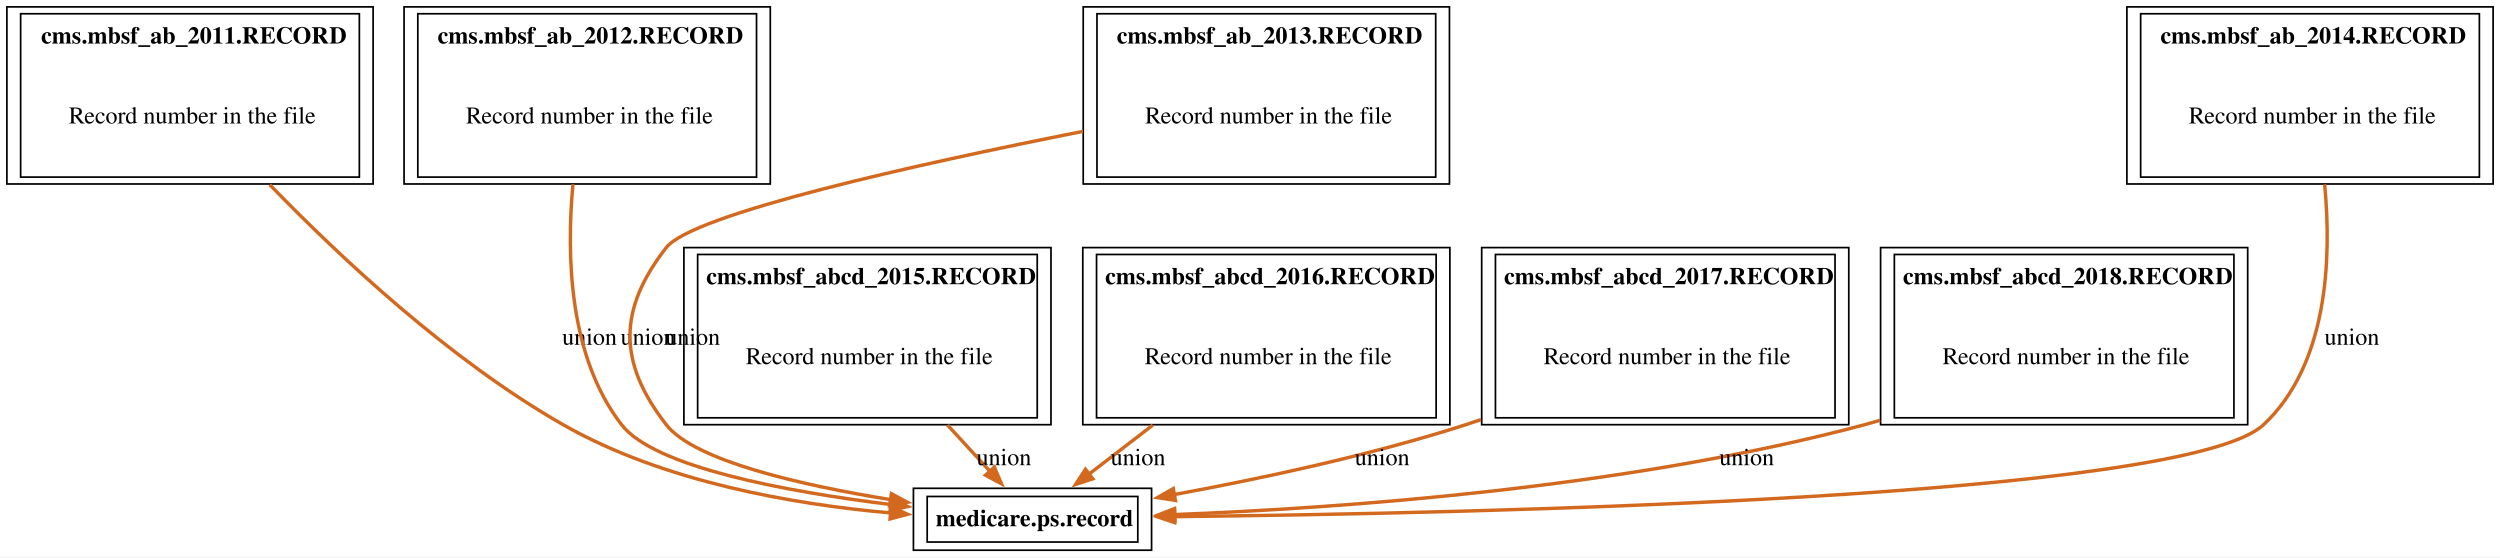
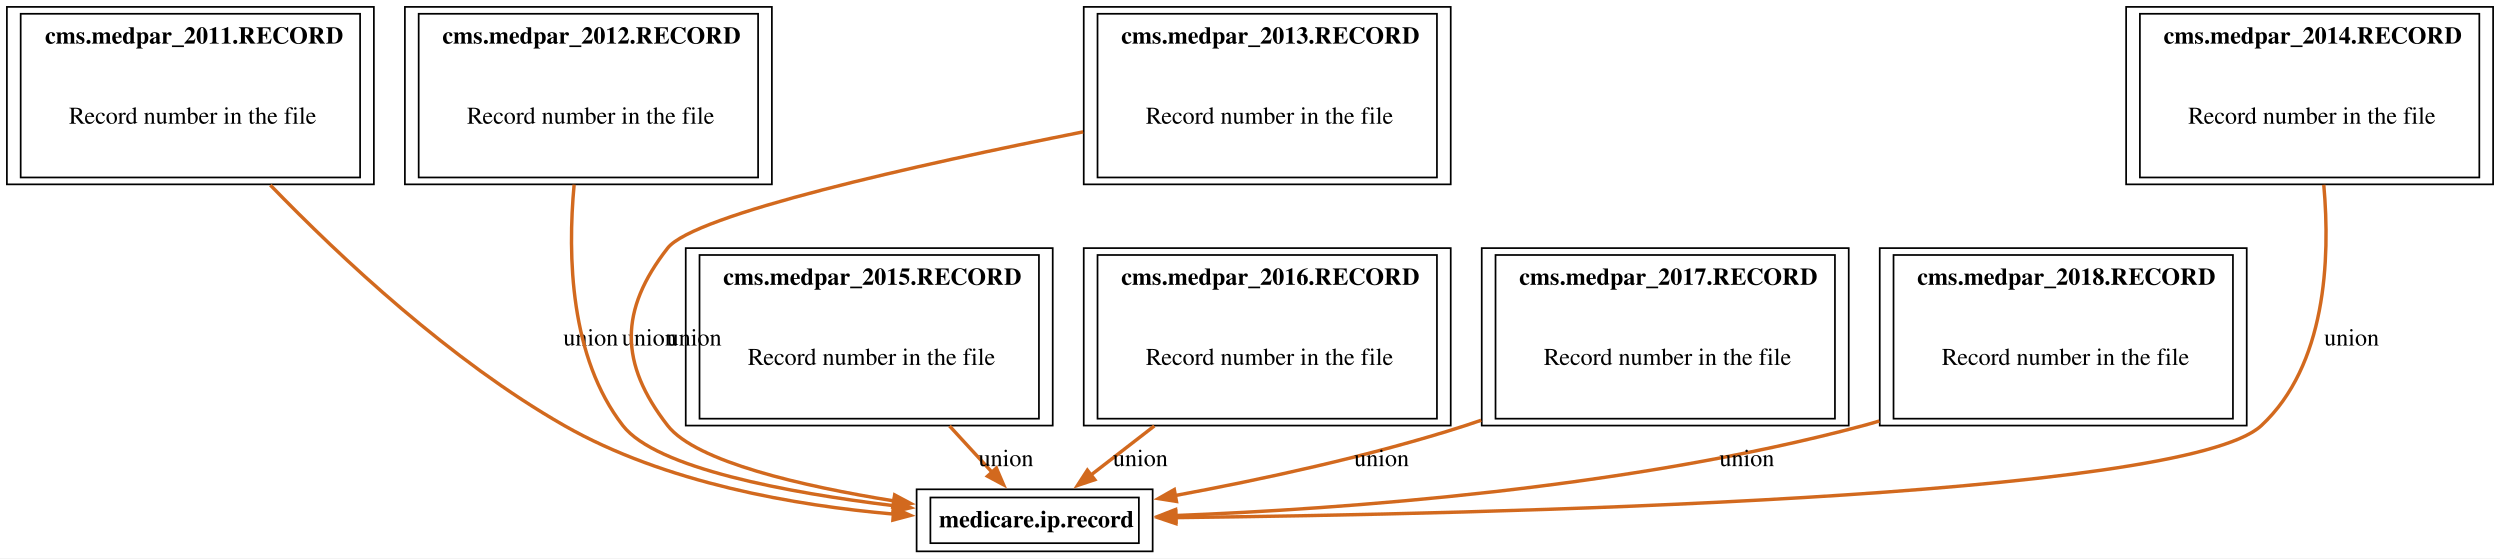
- <svg xmlns="http://www.w3.org/2000/svg" xmlns:xlink="http://www.w3.org/1999/xlink" width="1454pt" height="324pt" viewBox="0.00 0.00 1454.00 324.00">
+ <svg xmlns="http://www.w3.org/2000/svg" xmlns:xlink="http://www.w3.org/1999/xlink" width="1451pt" height="324pt" viewBox="0.00 0.00 1451.00 324.00">
  <g id="graph0" class="graph" transform="scale(1 1) rotate(0) translate(4 320)">
-     <polygon fill="white" stroke="none" points="-4,4 -4,-320 1450,-320 1450,4 -4,4" />
+     <polygon fill="white" stroke="none" points="-4,4 -4,-320 1447,-320 1447,4 -4,4" />
    <g id="node1" class="node">
      <g id="a_node1">
-         <a xlink:href="../medicare.ps/record.html" xlink:title="&lt;TABLE&gt;" target="_blank">
-           <polygon fill="none" stroke="black" points="665.75,-36 527.25,-36 527.25,0 665.75,0 665.75,-36" />
-           <text text-anchor="start" x="540.25" y="-13.95" font-family="Times,serif" font-weight="bold" font-size="14.00">medicare.ps.record</text>
-           <polygon fill="none" stroke="black" points="535.25,-4.75 535.25,-31.25 657.75,-31.25 657.75,-4.75 535.25,-4.75" />
+         <a xlink:href="../medicare.ip/record.html" xlink:title="&lt;TABLE&gt;" target="_blank">
+           <polygon fill="none" stroke="black" points="665,-36 528,-36 528,0 665,0 665,-36" />
+           <text text-anchor="start" x="541" y="-13.95" font-family="Times,serif" font-weight="bold" font-size="14.00">medicare.ip.record</text>
+           <polygon fill="none" stroke="black" points="536,-4.75 536,-31.25 657,-31.25 657,-4.75 536,-4.75" />
        </a>
      </g>
    </g>
    <g id="node2" class="node">
      <g id="a_node2">
-         <a xlink:href="../cms.mbsf_ab_2011/RECORD.html" xlink:title="&lt;TABLE&gt;" target="_blank">
+         <a xlink:href="../cms.medpar_2011/RECORD.html" xlink:title="&lt;TABLE&gt;" target="_blank">
          <polygon fill="none" stroke="black" points="213,-316 0,-316 0,-213 213,-213 213,-316" />
-           <text text-anchor="start" x="19.88" y="-294.7" font-family="Times,serif" font-weight="bold" font-size="14.00">cms.mbsf_ab_2011.RECORD</text>
+           <text text-anchor="start" x="22.12" y="-294.7" font-family="Times,serif" font-weight="bold" font-size="14.00">cms.medpar_2011.RECORD</text>
          <text text-anchor="start" x="36" y="-248.2" font-family="Times,serif" font-size="14.00">Record number in the file</text>
          <polygon fill="none" stroke="black" points="8,-217 8,-312 205,-312 205,-217 8,-217" />
        </a>
      </g>
    </g>
    <g id="edge5" class="edge">
-       <path fill="none" stroke="chocolate" stroke-width="2" d="M152.89,-212.58C194.07,-170.05 257.75,-110.52 323.5,-73 381.8,-39.74 457.22,-26.67 514.02,-21.68" />
-       <polygon fill="chocolate" stroke="chocolate" stroke-width="2" points="514.22,-25.17 523.91,-20.89 513.67,-18.2 514.22,-25.17" />
+       <path fill="none" stroke="chocolate" stroke-width="2" d="M152.89,-212.58C194.07,-170.05 257.75,-110.52 323.5,-73 381.99,-39.62 457.73,-26.58 514.58,-21.63" />
+       <polygon fill="chocolate" stroke="chocolate" stroke-width="2" points="514.8,-25.12 524.49,-20.85 514.25,-18.15 514.8,-25.12" />
      <text text-anchor="middle" x="338.88" y="-119.45" font-family="Times,serif" font-size="14.00">union</text>
    </g>
    <g id="node3" class="node">
      <g id="a_node3">
-         <a xlink:href="../cms.mbsf_ab_2012/RECORD.html" xlink:title="&lt;TABLE&gt;" target="_blank">
+         <a xlink:href="../cms.medpar_2012/RECORD.html" xlink:title="&lt;TABLE&gt;" target="_blank">
          <polygon fill="none" stroke="black" points="444,-316 231,-316 231,-213 444,-213 444,-316" />
-           <text text-anchor="start" x="250.5" y="-294.7" font-family="Times,serif" font-weight="bold" font-size="14.00">cms.mbsf_ab_2012.RECORD</text>
+           <text text-anchor="start" x="252.75" y="-294.7" font-family="Times,serif" font-weight="bold" font-size="14.00">cms.medpar_2012.RECORD</text>
          <text text-anchor="start" x="267" y="-248.2" font-family="Times,serif" font-size="14.00">Record number in the file</text>
          <polygon fill="none" stroke="black" points="239,-217 239,-312 436,-312 436,-217 239,-217" />
        </a>
      </g>
    </g>
    <g id="edge6" class="edge">
-       <path fill="none" stroke="chocolate" stroke-width="2" d="M329.23,-212.84C325.33,-171.05 326.94,-112.43 357.5,-73 376.69,-48.24 452.9,-34.1 514.17,-26.55" />
-       <polygon fill="chocolate" stroke="chocolate" stroke-width="2" points="514.47,-30.04 523.99,-25.39 513.65,-23.09 514.47,-30.04" />
+       <path fill="none" stroke="chocolate" stroke-width="2" d="M329.23,-212.84C325.33,-171.05 326.94,-112.43 357.5,-73 376.75,-48.16 453.38,-34.01 514.75,-26.48" />
+       <polygon fill="chocolate" stroke="chocolate" stroke-width="2" points="515.06,-29.97 524.59,-25.32 514.25,-23.01 515.06,-29.97" />
      <text text-anchor="middle" x="372.88" y="-119.45" font-family="Times,serif" font-size="14.00">union</text>
    </g>
    <g id="node4" class="node">
      <g id="a_node4">
-         <a xlink:href="../cms.mbsf_ab_2013/RECORD.html" xlink:title="&lt;TABLE&gt;" target="_blank">
-           <polygon fill="none" stroke="black" points="839,-316 626,-316 626,-213 839,-213 839,-316" />
-           <text text-anchor="start" x="645.5" y="-294.7" font-family="Times,serif" font-weight="bold" font-size="14.00">cms.mbsf_ab_2013.RECORD</text>
-           <text text-anchor="start" x="662" y="-248.2" font-family="Times,serif" font-size="14.00">Record number in the file</text>
-           <polygon fill="none" stroke="black" points="634,-217 634,-312 831,-312 831,-217 634,-217" />
+         <a xlink:href="../cms.medpar_2013/RECORD.html" xlink:title="&lt;TABLE&gt;" target="_blank">
+           <polygon fill="none" stroke="black" points="838,-316 625,-316 625,-213 838,-213 838,-316" />
+           <text text-anchor="start" x="646.75" y="-294.7" font-family="Times,serif" font-weight="bold" font-size="14.00">cms.medpar_2013.RECORD</text>
+           <text text-anchor="start" x="661" y="-248.2" font-family="Times,serif" font-size="14.00">Record number in the file</text>
+           <polygon fill="none" stroke="black" points="633,-217 633,-312 830,-312 830,-217 633,-217" />
        </a>
      </g>
    </g>
    <g id="edge7" class="edge">
-       <path fill="none" stroke="chocolate" stroke-width="2" d="M625.82,-243.58C528.88,-224.41 398.73,-195.51 383.5,-176 355.34,-139.91 355.39,-109.13 383.5,-73 399.79,-52.07 461.21,-37.95 513.94,-29.41" />
-       <polygon fill="chocolate" stroke="chocolate" stroke-width="2" points="514.44,-32.87 523.78,-27.88 513.36,-25.96 514.44,-32.87" />
+       <path fill="none" stroke="chocolate" stroke-width="2" d="M624.66,-243.47C528.05,-224.28 398.65,-195.44 383.5,-176 355.35,-139.9 355.39,-109.13 383.5,-73 399.87,-51.97 461.82,-37.81 514.73,-29.28" />
+       <polygon fill="chocolate" stroke="chocolate" stroke-width="2" points="515.26,-32.74 524.61,-27.75 514.19,-25.82 515.26,-32.74" />
      <text text-anchor="middle" x="398.88" y="-119.45" font-family="Times,serif" font-size="14.00">union</text>
    </g>
    <g id="node6" class="node">
      <g id="a_node6">
-         <a xlink:href="../cms.mbsf_abcd_2015/RECORD.html" xlink:title="&lt;TABLE&gt;" target="_blank">
-           <polygon fill="none" stroke="black" points="607.25,-176 393.75,-176 393.75,-73 607.25,-73 607.25,-176" />
-           <text text-anchor="start" x="406.75" y="-154.7" font-family="Times,serif" font-weight="bold" font-size="14.00">cms.mbsf_abcd_2015.RECORD</text>
-           <text text-anchor="start" x="429.75" y="-108.2" font-family="Times,serif" font-size="14.00">Record number in the file</text>
-           <polygon fill="none" stroke="black" points="401.75,-77 401.75,-172 599.25,-172 599.25,-77 401.75,-77" />
+         <a xlink:href="../cms.medpar_2015/RECORD.html" xlink:title="&lt;TABLE&gt;" target="_blank">
+           <polygon fill="none" stroke="black" points="607,-176 394,-176 394,-73 607,-73 607,-176" />
+           <text text-anchor="start" x="415.75" y="-154.7" font-family="Times,serif" font-weight="bold" font-size="14.00">cms.medpar_2015.RECORD</text>
+           <text text-anchor="start" x="430" y="-108.2" font-family="Times,serif" font-size="14.00">Record number in the file</text>
+           <polygon fill="none" stroke="black" points="402,-77 402,-172 599,-172 599,-77 402,-77" />
        </a>
      </g>
    </g>
    <g id="node7" class="node">
      <g id="a_node7">
-         <a xlink:href="../cms.mbsf_abcd_2016/RECORD.html" xlink:title="&lt;TABLE&gt;" target="_blank">
-           <polygon fill="none" stroke="black" points="839.25,-176 625.75,-176 625.75,-73 839.25,-73 839.25,-176" />
-           <text text-anchor="start" x="638.75" y="-154.7" font-family="Times,serif" font-weight="bold" font-size="14.00">cms.mbsf_abcd_2016.RECORD</text>
-           <text text-anchor="start" x="661.75" y="-108.2" font-family="Times,serif" font-size="14.00">Record number in the file</text>
-           <polygon fill="none" stroke="black" points="633.75,-77 633.75,-172 831.25,-172 831.25,-77 633.75,-77" />
+         <a xlink:href="../cms.medpar_2016/RECORD.html" xlink:title="&lt;TABLE&gt;" target="_blank">
+           <polygon fill="none" stroke="black" points="838,-176 625,-176 625,-73 838,-73 838,-176" />
+           <text text-anchor="start" x="646.75" y="-154.7" font-family="Times,serif" font-weight="bold" font-size="14.00">cms.medpar_2016.RECORD</text>
+           <text text-anchor="start" x="661" y="-108.2" font-family="Times,serif" font-size="14.00">Record number in the file</text>
+           <polygon fill="none" stroke="black" points="633,-77 633,-172 830,-172 830,-77 633,-77" />
        </a>
      </g>
    </g>
    <g id="node8" class="node">
      <g id="a_node8">
-         <a xlink:href="../cms.mbsf_abcd_2017/RECORD.html" xlink:title="&lt;TABLE&gt;" target="_blank">
-           <polygon fill="none" stroke="black" points="1071.25,-176 857.75,-176 857.75,-73 1071.25,-73 1071.25,-176" />
-           <text text-anchor="start" x="870.75" y="-154.7" font-family="Times,serif" font-weight="bold" font-size="14.00">cms.mbsf_abcd_2017.RECORD</text>
-           <text text-anchor="start" x="893.75" y="-108.2" font-family="Times,serif" font-size="14.00">Record number in the file</text>
-           <polygon fill="none" stroke="black" points="865.75,-77 865.75,-172 1063.25,-172 1063.25,-77 865.75,-77" />
+         <a xlink:href="../cms.medpar_2017/RECORD.html" xlink:title="&lt;TABLE&gt;" target="_blank">
+           <polygon fill="none" stroke="black" points="1069,-176 856,-176 856,-73 1069,-73 1069,-176" />
+           <text text-anchor="start" x="877.75" y="-154.7" font-family="Times,serif" font-weight="bold" font-size="14.00">cms.medpar_2017.RECORD</text>
+           <text text-anchor="start" x="892" y="-108.2" font-family="Times,serif" font-size="14.00">Record number in the file</text>
+           <polygon fill="none" stroke="black" points="864,-77 864,-172 1061,-172 1061,-77 864,-77" />
        </a>
      </g>
    </g>
    <g id="node9" class="node">
      <g id="a_node9">
-         <a xlink:href="../cms.mbsf_abcd_2018/RECORD.html" xlink:title="&lt;TABLE&gt;" target="_blank">
-           <polygon fill="none" stroke="black" points="1303.25,-176 1089.75,-176 1089.75,-73 1303.25,-73 1303.25,-176" />
-           <text text-anchor="start" x="1102.75" y="-154.7" font-family="Times,serif" font-weight="bold" font-size="14.00">cms.mbsf_abcd_2018.RECORD</text>
-           <text text-anchor="start" x="1125.75" y="-108.2" font-family="Times,serif" font-size="14.00">Record number in the file</text>
-           <polygon fill="none" stroke="black" points="1097.75,-77 1097.75,-172 1295.25,-172 1295.25,-77 1097.75,-77" />
+         <a xlink:href="../cms.medpar_2018/RECORD.html" xlink:title="&lt;TABLE&gt;" target="_blank">
+           <polygon fill="none" stroke="black" points="1300,-176 1087,-176 1087,-73 1300,-73 1300,-176" />
+           <text text-anchor="start" x="1108.75" y="-154.7" font-family="Times,serif" font-weight="bold" font-size="14.00">cms.medpar_2018.RECORD</text>
+           <text text-anchor="start" x="1123" y="-108.2" font-family="Times,serif" font-size="14.00">Record number in the file</text>
+           <polygon fill="none" stroke="black" points="1095,-77 1095,-172 1292,-172 1292,-77 1095,-77" />
        </a>
      </g>
    </g>
    <g id="node5" class="node">
      <g id="a_node5">
-         <a xlink:href="../cms.mbsf_ab_2014/RECORD.html" xlink:title="&lt;TABLE&gt;" target="_blank">
-           <polygon fill="none" stroke="black" points="1446,-316 1233,-316 1233,-213 1446,-213 1446,-316" />
-           <text text-anchor="start" x="1252.5" y="-294.7" font-family="Times,serif" font-weight="bold" font-size="14.00">cms.mbsf_ab_2014.RECORD</text>
-           <text text-anchor="start" x="1269" y="-248.2" font-family="Times,serif" font-size="14.00">Record number in the file</text>
-           <polygon fill="none" stroke="black" points="1241,-217 1241,-312 1438,-312 1438,-217 1241,-217" />
+         <a xlink:href="../cms.medpar_2014/RECORD.html" xlink:title="&lt;TABLE&gt;" target="_blank">
+           <polygon fill="none" stroke="black" points="1443,-316 1230,-316 1230,-213 1443,-213 1443,-316" />
+           <text text-anchor="start" x="1251.75" y="-294.7" font-family="Times,serif" font-weight="bold" font-size="14.00">cms.medpar_2014.RECORD</text>
+           <text text-anchor="start" x="1266" y="-248.2" font-family="Times,serif" font-size="14.00">Record number in the file</text>
+           <polygon fill="none" stroke="black" points="1238,-217 1238,-312 1435,-312 1435,-217 1238,-217" />
        </a>
      </g>
    </g>
    <g id="edge8" class="edge">
-       <path fill="none" stroke="chocolate" stroke-width="2" d="M1348.02,-212.77C1352.16,-169.16 1349.8,-107.94 1312.5,-73 1267.12,-30.5 857.61,-21.45 679.08,-19.52" />
-       <polygon fill="chocolate" stroke="chocolate" stroke-width="2" points="679.19,-16.02 669.15,-19.42 679.11,-23.02 679.19,-16.02" />
-       <text text-anchor="middle" x="1363.88" y="-119.45" font-family="Times,serif" font-size="14.00">union</text>
+       <path fill="none" stroke="chocolate" stroke-width="2" d="M1344.72,-212.74C1348.61,-169.11 1345.91,-107.87 1308.5,-73 1263.24,-30.82 855.61,-21.59 678.28,-19.57" />
+       <polygon fill="chocolate" stroke="chocolate" stroke-width="2" points="678.48,-16.07 668.44,-19.46 678.4,-23.07 678.48,-16.07" />
+       <text text-anchor="middle" x="1360.88" y="-119.45" font-family="Times,serif" font-size="14.00">union</text>
    </g>
    <g id="edge9" class="edge">
      <path fill="none" stroke="chocolate" stroke-width="2" d="M547.09,-72.78C555.65,-63.46 564.27,-54.08 571.86,-45.82" />
      <polygon fill="chocolate" stroke="chocolate" stroke-width="2" points="574.3,-48.34 578.48,-38.61 569.14,-43.61 574.3,-48.34" />
      <text text-anchor="middle" x="579.88" y="-49.45" font-family="Times,serif" font-size="14.00">union</text>
    </g>
    <g id="edge10" class="edge">
-       <path fill="none" stroke="chocolate" stroke-width="2" d="M666.49,-72.78C653.57,-62.85 640.55,-52.85 629.3,-44.2" />
-       <polygon fill="chocolate" stroke="chocolate" stroke-width="2" points="631.58,-41.54 621.52,-38.23 627.32,-47.1 631.58,-41.54" />
+       <path fill="none" stroke="chocolate" stroke-width="2" d="M665.98,-72.78C653.15,-62.85 640.22,-52.85 629.06,-44.2" />
+       <polygon fill="chocolate" stroke="chocolate" stroke-width="2" points="631.4,-41.59 621.35,-38.24 627.11,-47.12 631.4,-41.59" />
      <text text-anchor="middle" x="657.88" y="-49.45" font-family="Times,serif" font-size="14.00">union</text>
    </g>
    <g id="edge11" class="edge">
-       <path fill="none" stroke="chocolate" stroke-width="2" d="M857.35,-75.96C854.38,-74.93 851.43,-73.94 848.5,-73 792.95,-55.15 728.61,-41.48 678.84,-32.35" />
-       <polygon fill="chocolate" stroke="chocolate" stroke-width="2" points="679.64,-28.94 669.17,-30.61 678.39,-35.83 679.64,-28.94" />
-       <text text-anchor="middle" x="799.88" y="-49.45" font-family="Times,serif" font-size="14.00">union</text>
+       <path fill="none" stroke="chocolate" stroke-width="2" d="M855.67,-76.08C852.59,-75 849.53,-73.98 846.5,-73 791.29,-55.21 727.33,-41.52 677.93,-32.37" />
+       <polygon fill="chocolate" stroke="chocolate" stroke-width="2" points="678.81,-28.97 668.35,-30.63 677.56,-35.86 678.81,-28.97" />
+       <text text-anchor="middle" x="797.88" y="-49.45" font-family="Times,serif" font-size="14.00">union</text>
    </g>
    <g id="edge12" class="edge">
-       <path fill="none" stroke="chocolate" stroke-width="2" d="M1089.47,-75.56C1086.46,-74.65 1083.47,-73.79 1080.5,-73 942.85,-36.26 776.71,-24.49 679.23,-20.74" />
-       <polygon fill="chocolate" stroke="chocolate" stroke-width="2" points="679.37,-17.24 669.25,-20.38 679.12,-24.23 679.37,-17.24" />
-       <text text-anchor="middle" x="1011.88" y="-49.45" font-family="Times,serif" font-size="14.00">union</text>
+       <path fill="none" stroke="chocolate" stroke-width="2" d="M1086.79,-75.66C1083.68,-74.71 1080.58,-73.82 1077.5,-73 940.51,-36.38 775.13,-24.58 678.3,-20.78" />
+       <polygon fill="chocolate" stroke="chocolate" stroke-width="2" points="678.54,-17.29 668.42,-20.42 678.29,-24.28 678.54,-17.29" />
+       <text text-anchor="middle" x="1009.88" y="-49.45" font-family="Times,serif" font-size="14.00">union</text>
    </g>
  </g>
</svg>
